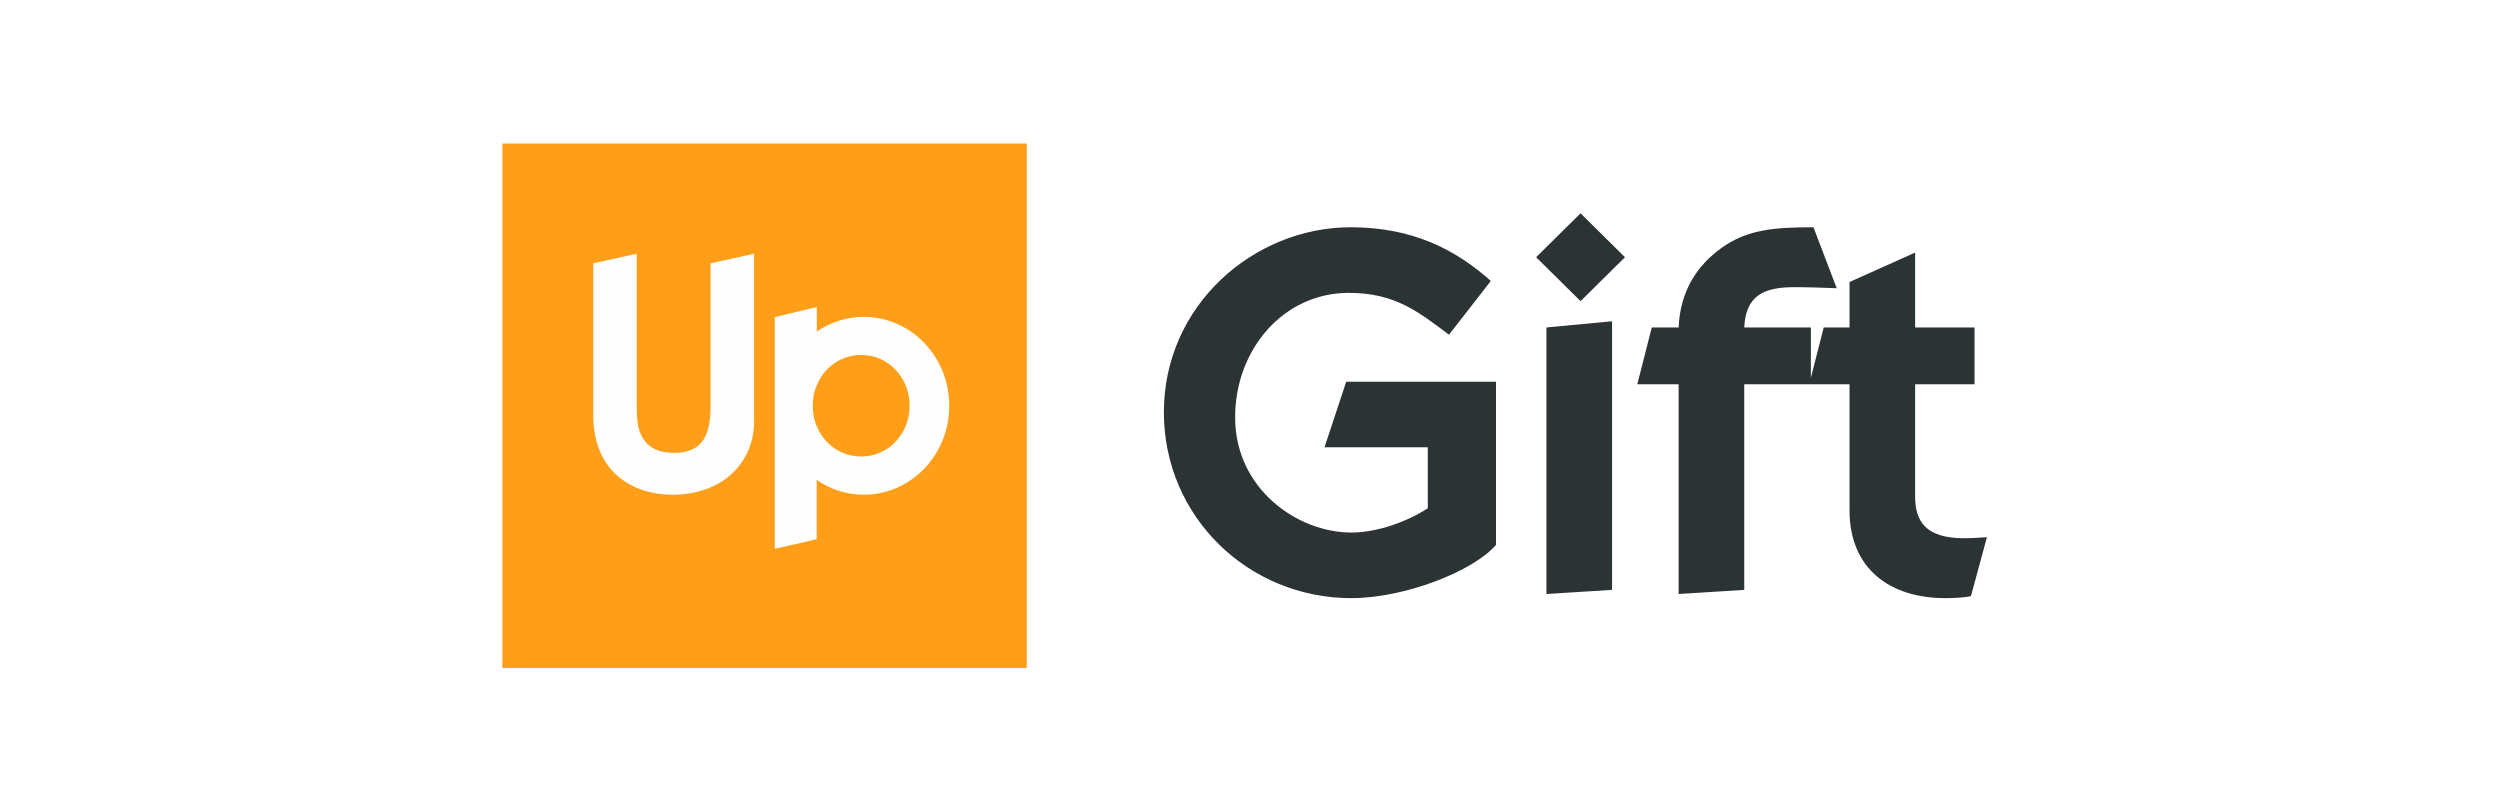
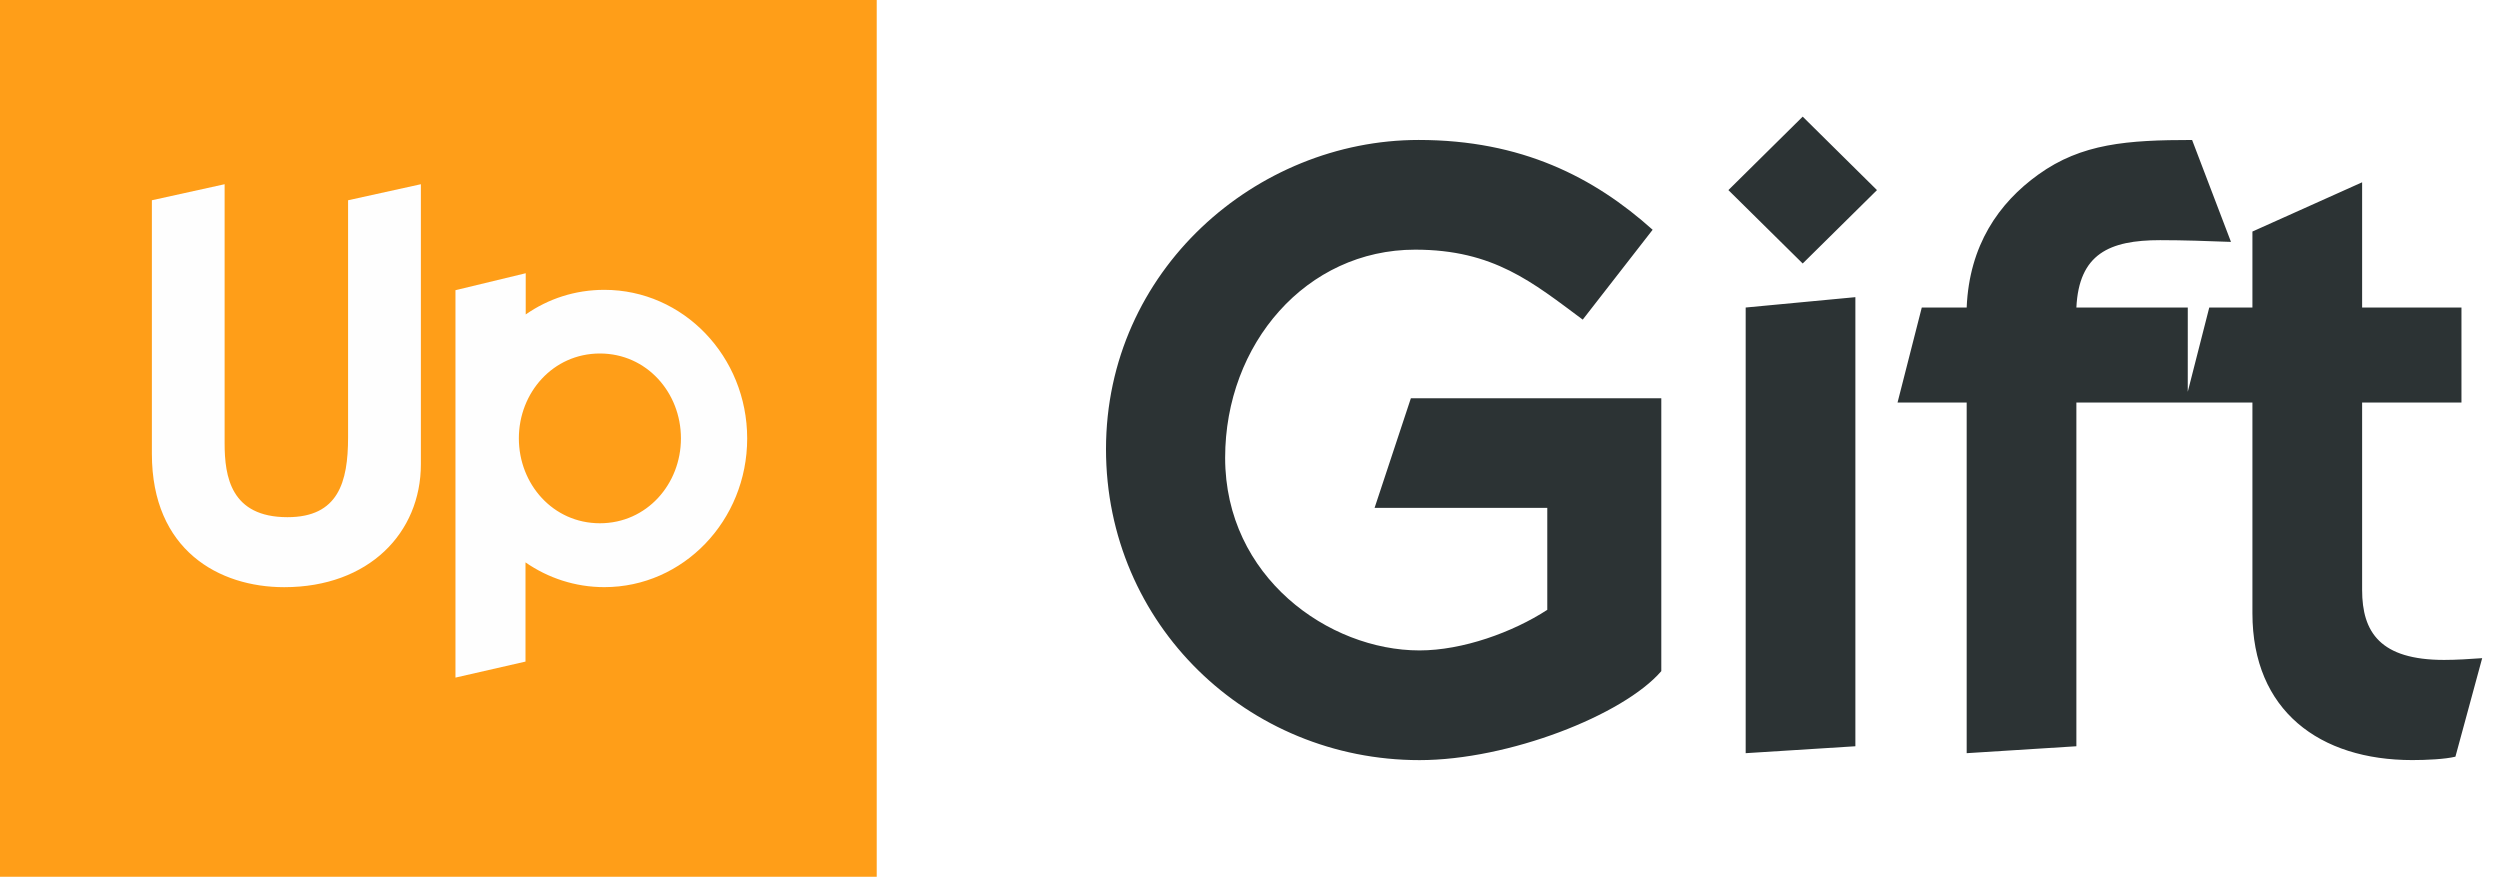
- <svg xmlns="http://www.w3.org/2000/svg" width="209px" height="66px" viewBox="0 0 209 66" version="1.1">
-   <g id="UP-GIFT" stroke="none" stroke-width="1" fill="none" fill-rule="evenodd">
-     <g id="Group-15" transform="translate(42, 12)">
-       <polygon id="Fill-1" fill="#FF9E18" points="1.29563483e-12 43.838 43.836 43.838 43.836 -7.12259988e-14 1.29563483e-12 -7.12259988e-14" />
-       <g id="Group-14" transform="translate(7.59435, 5.831597)">
-         <path d="M18.691,7.831 L18.691,9.89 C19.823,9.104 21.161,8.661 22.625,8.661 C26.568,8.661 29.764,11.988 29.764,16.092 C29.764,20.198 26.568,23.525 22.625,23.525 C21.166,23.525 19.81,23.069 18.681,22.288 L18.681,22.288 L18.681,27.247 L15.178,28.049 L15.178,8.679 L18.691,7.831 Z M13.449,3.379 L13.449,17.38 C13.449,20.801 10.859,23.528 6.614,23.528 C3.361,23.528 1.95045362e-12,21.682 1.95045362e-12,16.86 L1.95045362e-12,16.86 L1.95045362e-12,4.181 L3.637,3.379 L3.637,16.334 C3.637,17.989 3.941,20.027 6.779,20.027 C9.315,20.027 9.81,18.29 9.81,16.032 L9.81,16.032 L9.81,4.181 L13.449,3.379 Z M22.4,11.844 C20.057,11.844 18.348,13.8 18.348,16.086 C18.348,18.375 20.057,20.332 22.4,20.332 C24.743,20.332 26.452,18.375 26.452,16.086 C26.452,13.8 24.743,11.844 22.4,11.844 Z" id="Combined-Shape" fill="#FEFEFE" />
-         <path d="M63.336,1.167 C68.475,1.167 72.102,3.025 75.038,5.657 L71.543,10.149 C69.037,8.291 67.094,6.652 63.163,6.652 C57.722,6.652 53.663,11.358 53.663,17.06 C53.663,23.019 58.846,26.689 63.38,26.689 C65.537,26.689 68.042,25.782 69.769,24.661 L69.769,19.562 L61.135,19.562 L62.949,14.08 L75.471,14.08 L75.471,27.725 C73.571,29.927 67.826,32.174 63.38,32.174 C54.786,32.174 47.706,25.393 47.706,16.627 C47.706,7.688 55.219,1.167 63.336,1.167 Z M101.794,14.295 L96.224,14.295 L96.224,31.482 L90.739,31.827 L90.739,14.295 L87.283,14.295 L88.494,9.545 L90.739,9.545 C90.868,6.436 92.337,4.32 94.325,2.895 C96.485,1.341 98.771,1.168 102.011,1.168 L103.954,6.264 C102.787,6.22 101.578,6.176 100.413,6.176 C97.866,6.176 96.353,6.867 96.224,9.545 L101.794,9.545 L101.794,13.757 L102.869,9.544 L105.026,9.544 L105.026,5.745 L110.511,3.283 L110.511,9.544 L115.478,9.544 L115.478,14.295 L110.511,14.295 L110.511,23.666 C110.511,25.782 111.419,27.164 114.615,27.164 C115.218,27.164 115.911,27.12 116.514,27.076 L115.177,32.002 C114.656,32.131 113.707,32.172 113.017,32.172 C108.398,32.172 105.026,29.711 105.026,24.831 L105.026,14.295 L101.794,14.294 L101.794,14.295 Z M85.174,9.026 L85.174,31.482 L79.689,31.827 L79.689,9.544 L85.174,9.026 Z M82.54,-1.10009806e-13 L86.254,3.673 L82.54,7.343 L78.826,3.673 L82.54,-1.10009806e-13 Z" id="Combined-Shape" fill="#2C3334" />
-       </g>
-     </g>
-   </g>
+ <svg xmlns="http://www.w3.org/2000/svg" width="125" height="44" viewBox="0 0 125 44" fill="none">
+   <path fill-rule="evenodd" clip-rule="evenodd" d="M0 43.838H43.836V0H0V43.838Z" fill="#FF9E18" />
+   <path fill-rule="evenodd" clip-rule="evenodd" d="M26.286 13.662V15.722C27.417 14.936 28.755 14.492 30.219 14.492C34.163 14.492 37.359 17.82 37.359 21.923C37.359 26.029 34.163 29.357 30.219 29.357C28.76 29.357 27.404 28.901 26.275 28.119V33.079L22.773 33.88V14.51L26.286 13.662ZM21.044 9.211V23.212C21.044 26.632 18.453 29.359 14.208 29.359C10.955 29.359 7.594 27.514 7.594 22.691V10.013L11.231 9.211V22.166C11.231 23.82 11.535 25.859 14.373 25.859C16.909 25.859 17.404 24.122 17.404 21.864V10.013L21.044 9.211ZM29.995 17.675C27.652 17.675 25.943 19.632 25.943 21.918C25.943 24.207 27.652 26.163 29.995 26.163C32.338 26.163 34.047 24.207 34.047 21.918C34.047 19.632 32.338 17.675 29.995 17.675Z" fill="#FEFEFE" />
+   <path fill-rule="evenodd" clip-rule="evenodd" d="M70.93 6.998C76.07 6.998 79.696 8.857 82.632 11.488L79.137 15.981C76.632 14.123 74.688 12.483 70.758 12.483C65.317 12.483 61.257 17.19 61.257 22.891C61.257 28.851 66.44 32.521 70.974 32.521C73.131 32.521 75.637 31.614 77.364 30.492V25.394H68.729L70.544 19.912H83.065V33.557C81.165 35.758 75.42 38.006 70.974 38.006C62.381 38.006 55.3 31.224 55.3 22.458C55.3 13.52 62.814 6.998 70.93 6.998ZM109.389 20.127H103.819V37.313L98.334 37.659V20.127H94.877L96.089 15.376H98.334C98.463 12.268 99.932 10.152 101.919 8.726C104.079 7.172 106.365 6.999 109.605 6.999L111.549 12.095C110.381 12.051 109.172 12.008 108.007 12.008C105.461 12.008 103.948 12.698 103.819 15.376H109.389L109.388 19.589L110.463 15.376H112.621V11.577L118.106 9.115V15.376H123.073V20.126H118.106V29.498C118.106 31.614 119.013 32.996 122.209 32.996C122.812 32.996 123.506 32.952 124.109 32.908L122.771 37.834C122.25 37.962 121.302 38.004 120.611 38.004C115.992 38.004 112.621 35.542 112.621 30.663V20.126L109.388 20.126L109.389 20.127ZM92.769 14.858V37.313L87.284 37.659V15.376L92.769 14.858ZM90.135 5.832L93.849 9.505L90.135 13.175L86.42 9.505L90.135 5.832Z" fill="#2C3334" />
</svg>
